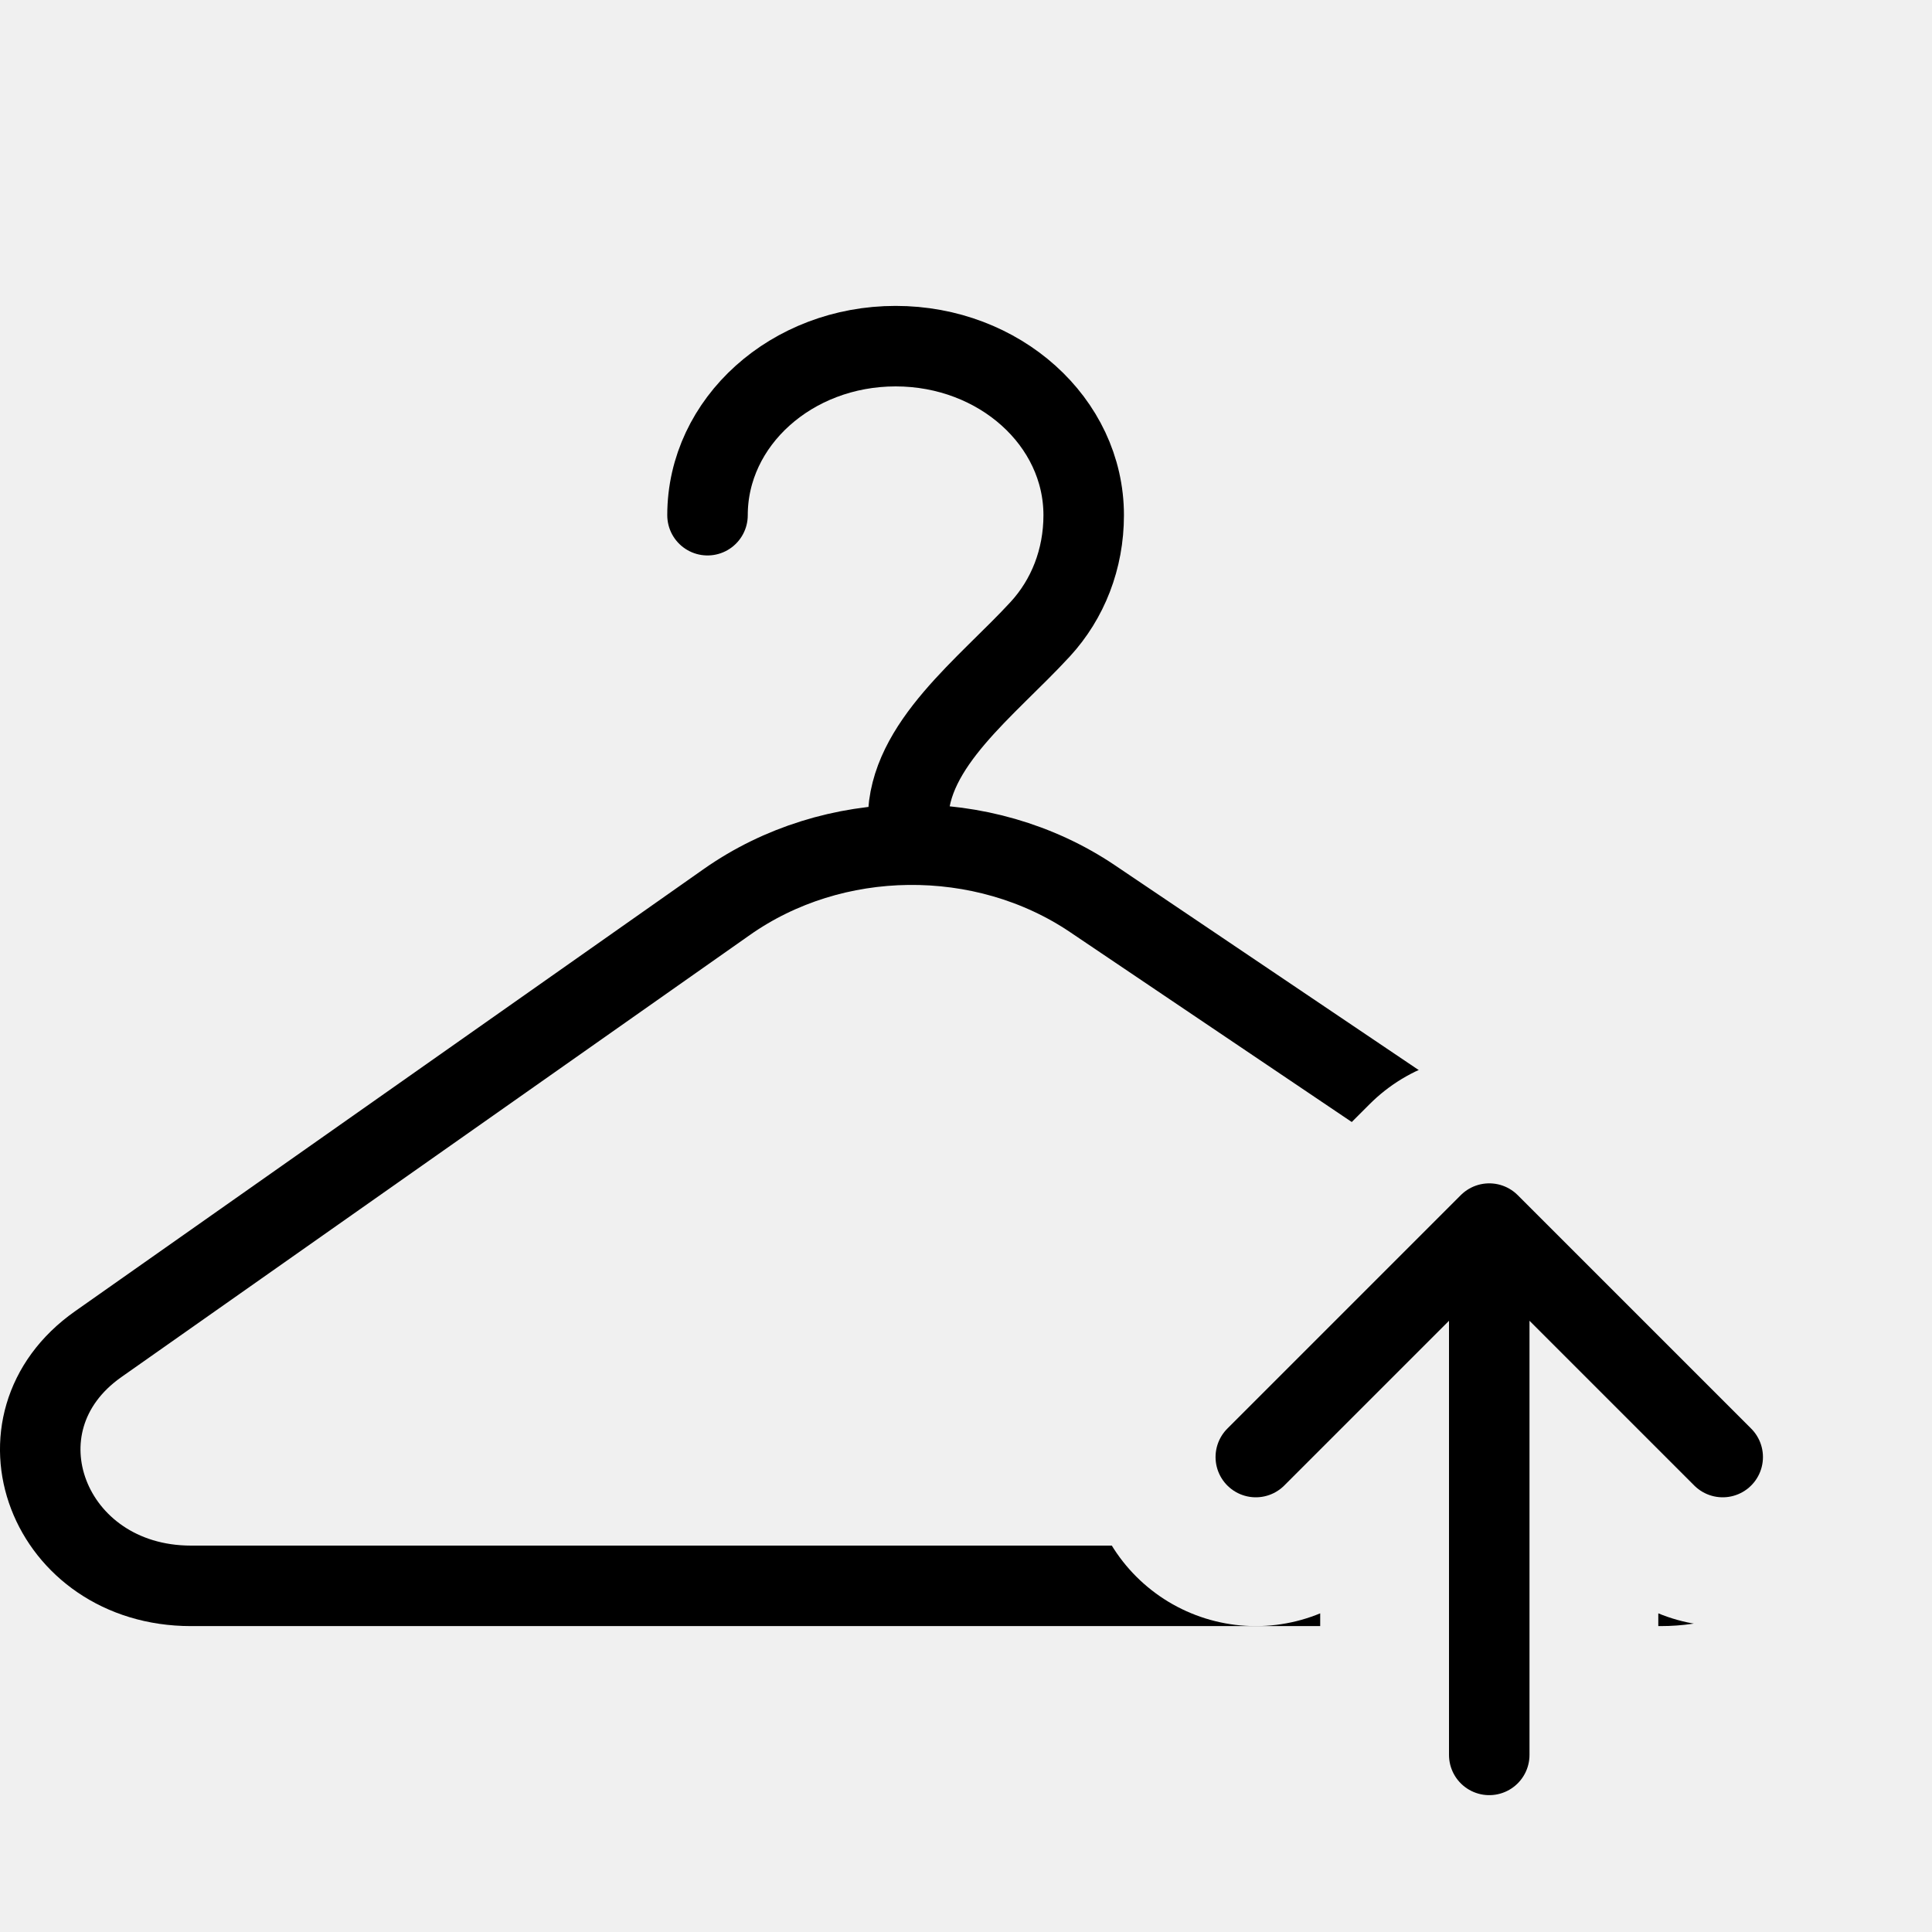
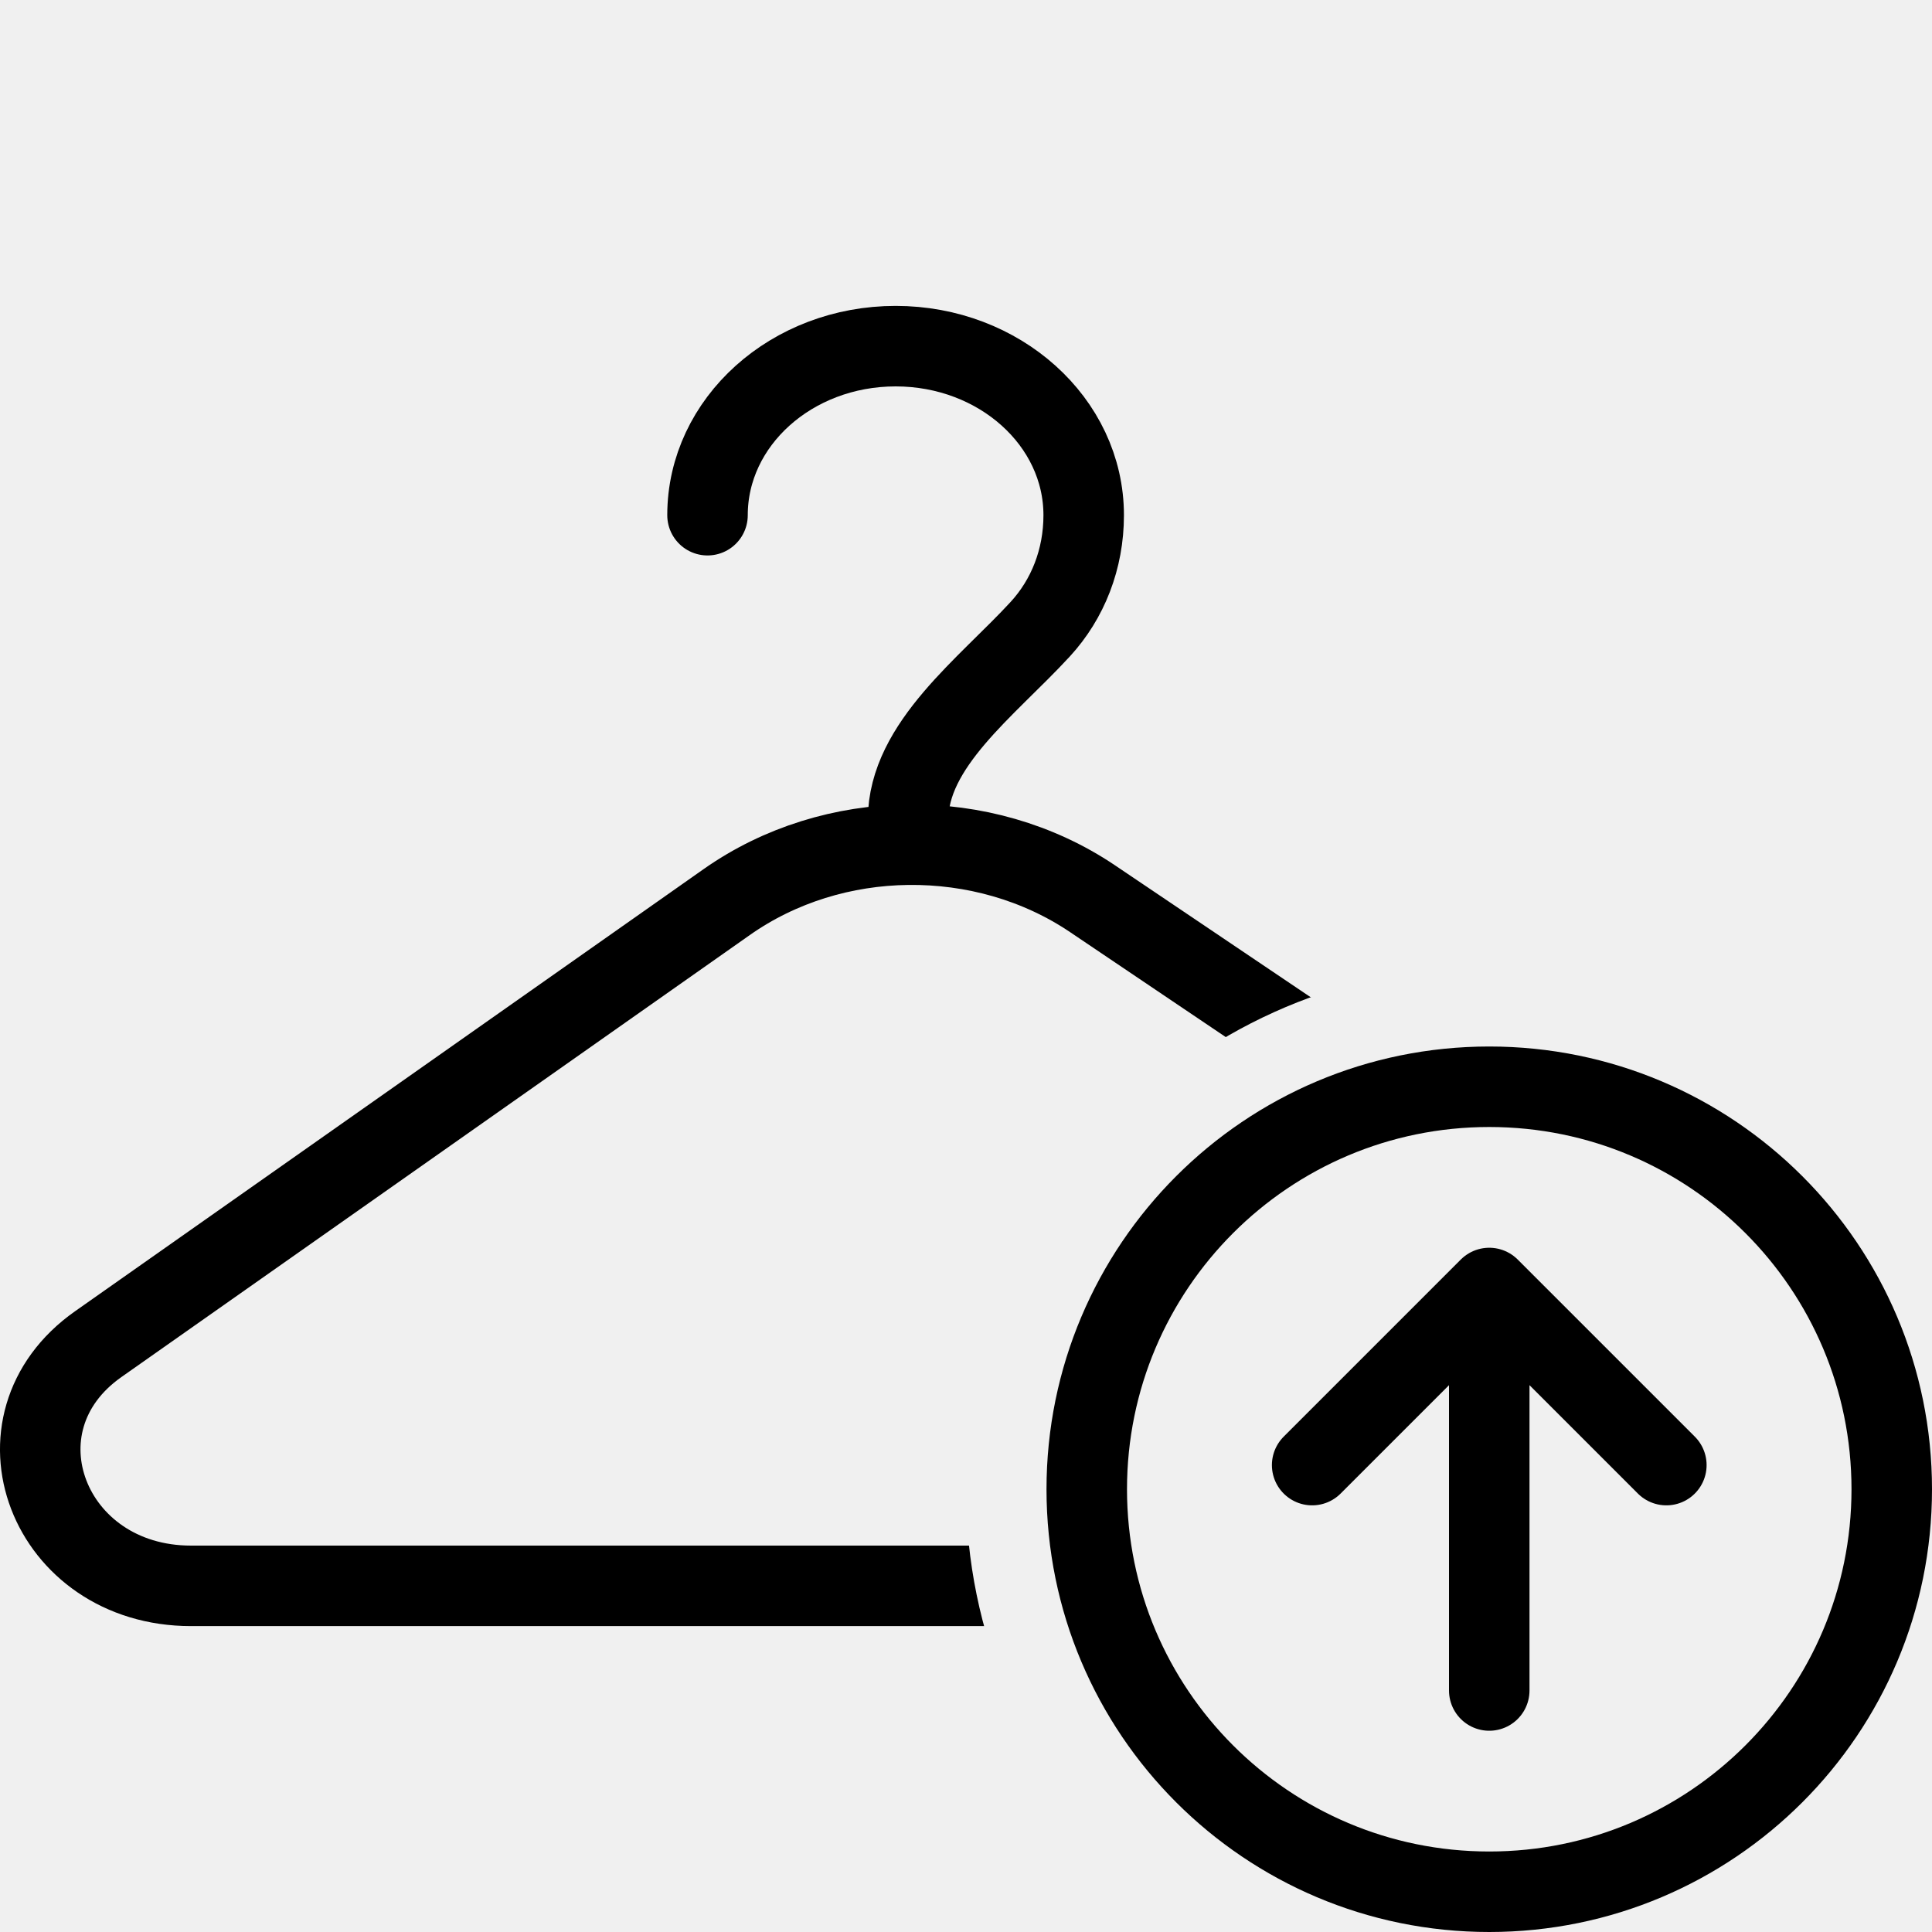
<svg xmlns="http://www.w3.org/2000/svg" width="24" height="24" viewBox="0 0 24 24" fill="none">
  <mask id="hb-up" maskUnits="userSpaceOnUse" x="0" y="0" width="24" height="24">
    <rect width="24" height="24" fill="#fff" />
-     <path d="M18.5 21.8V15.2M15.6 18.1L18.5 15.2L21.4 18.1" stroke="#000" stroke-width="4.2" stroke-linecap="round" stroke-linejoin="round" />
+     <circle cx="18.5" cy="18.5" r="6.5" fill="#000" />
  </mask>
  <g mask="url(#hb-up)">
    <path d="M8.789 2.6C8.789 1.44 9.835 0.5 11.126 0.5C12.416 0.5 13.462 1.44 13.462 2.6C13.462 3.146 13.265 3.643 12.922 4.016C12.264 4.732 11.281 5.452 11.281 6.38V6.693M11.281 6.693C12.086 6.684 12.894 6.907 13.573 7.365L21.748 12.876C23.186 13.845 22.423 15.9 20.627 15.9H2.373C0.596 15.9 -0.179 13.881 1.221 12.897L9.026 7.407C9.689 6.94 10.483 6.702 11.281 6.693Z" transform="translate(0 3.8)" stroke="black" stroke-linecap="round" stroke-linejoin="round" stroke-width="1" vector-effect="non-scaling-stroke" />
  </g>
-   <path d="M18.5 21.8V15.2M15.6 18.1L18.5 15.2L21.4 18.1" stroke="black" stroke-linecap="round" stroke-linejoin="round" stroke-width="1" vector-effect="non-scaling-stroke" />
+   <circle cx="18.5" cy="18.5" r="5" stroke="black" stroke-width="1" vector-effect="non-scaling-stroke" />
+   <path d="M18.5 21V16M16.3 18.2L18.5 16L20.7 18.2" stroke="black" stroke-linecap="round" stroke-linejoin="round" stroke-width="1" vector-effect="non-scaling-stroke" />
</svg>
